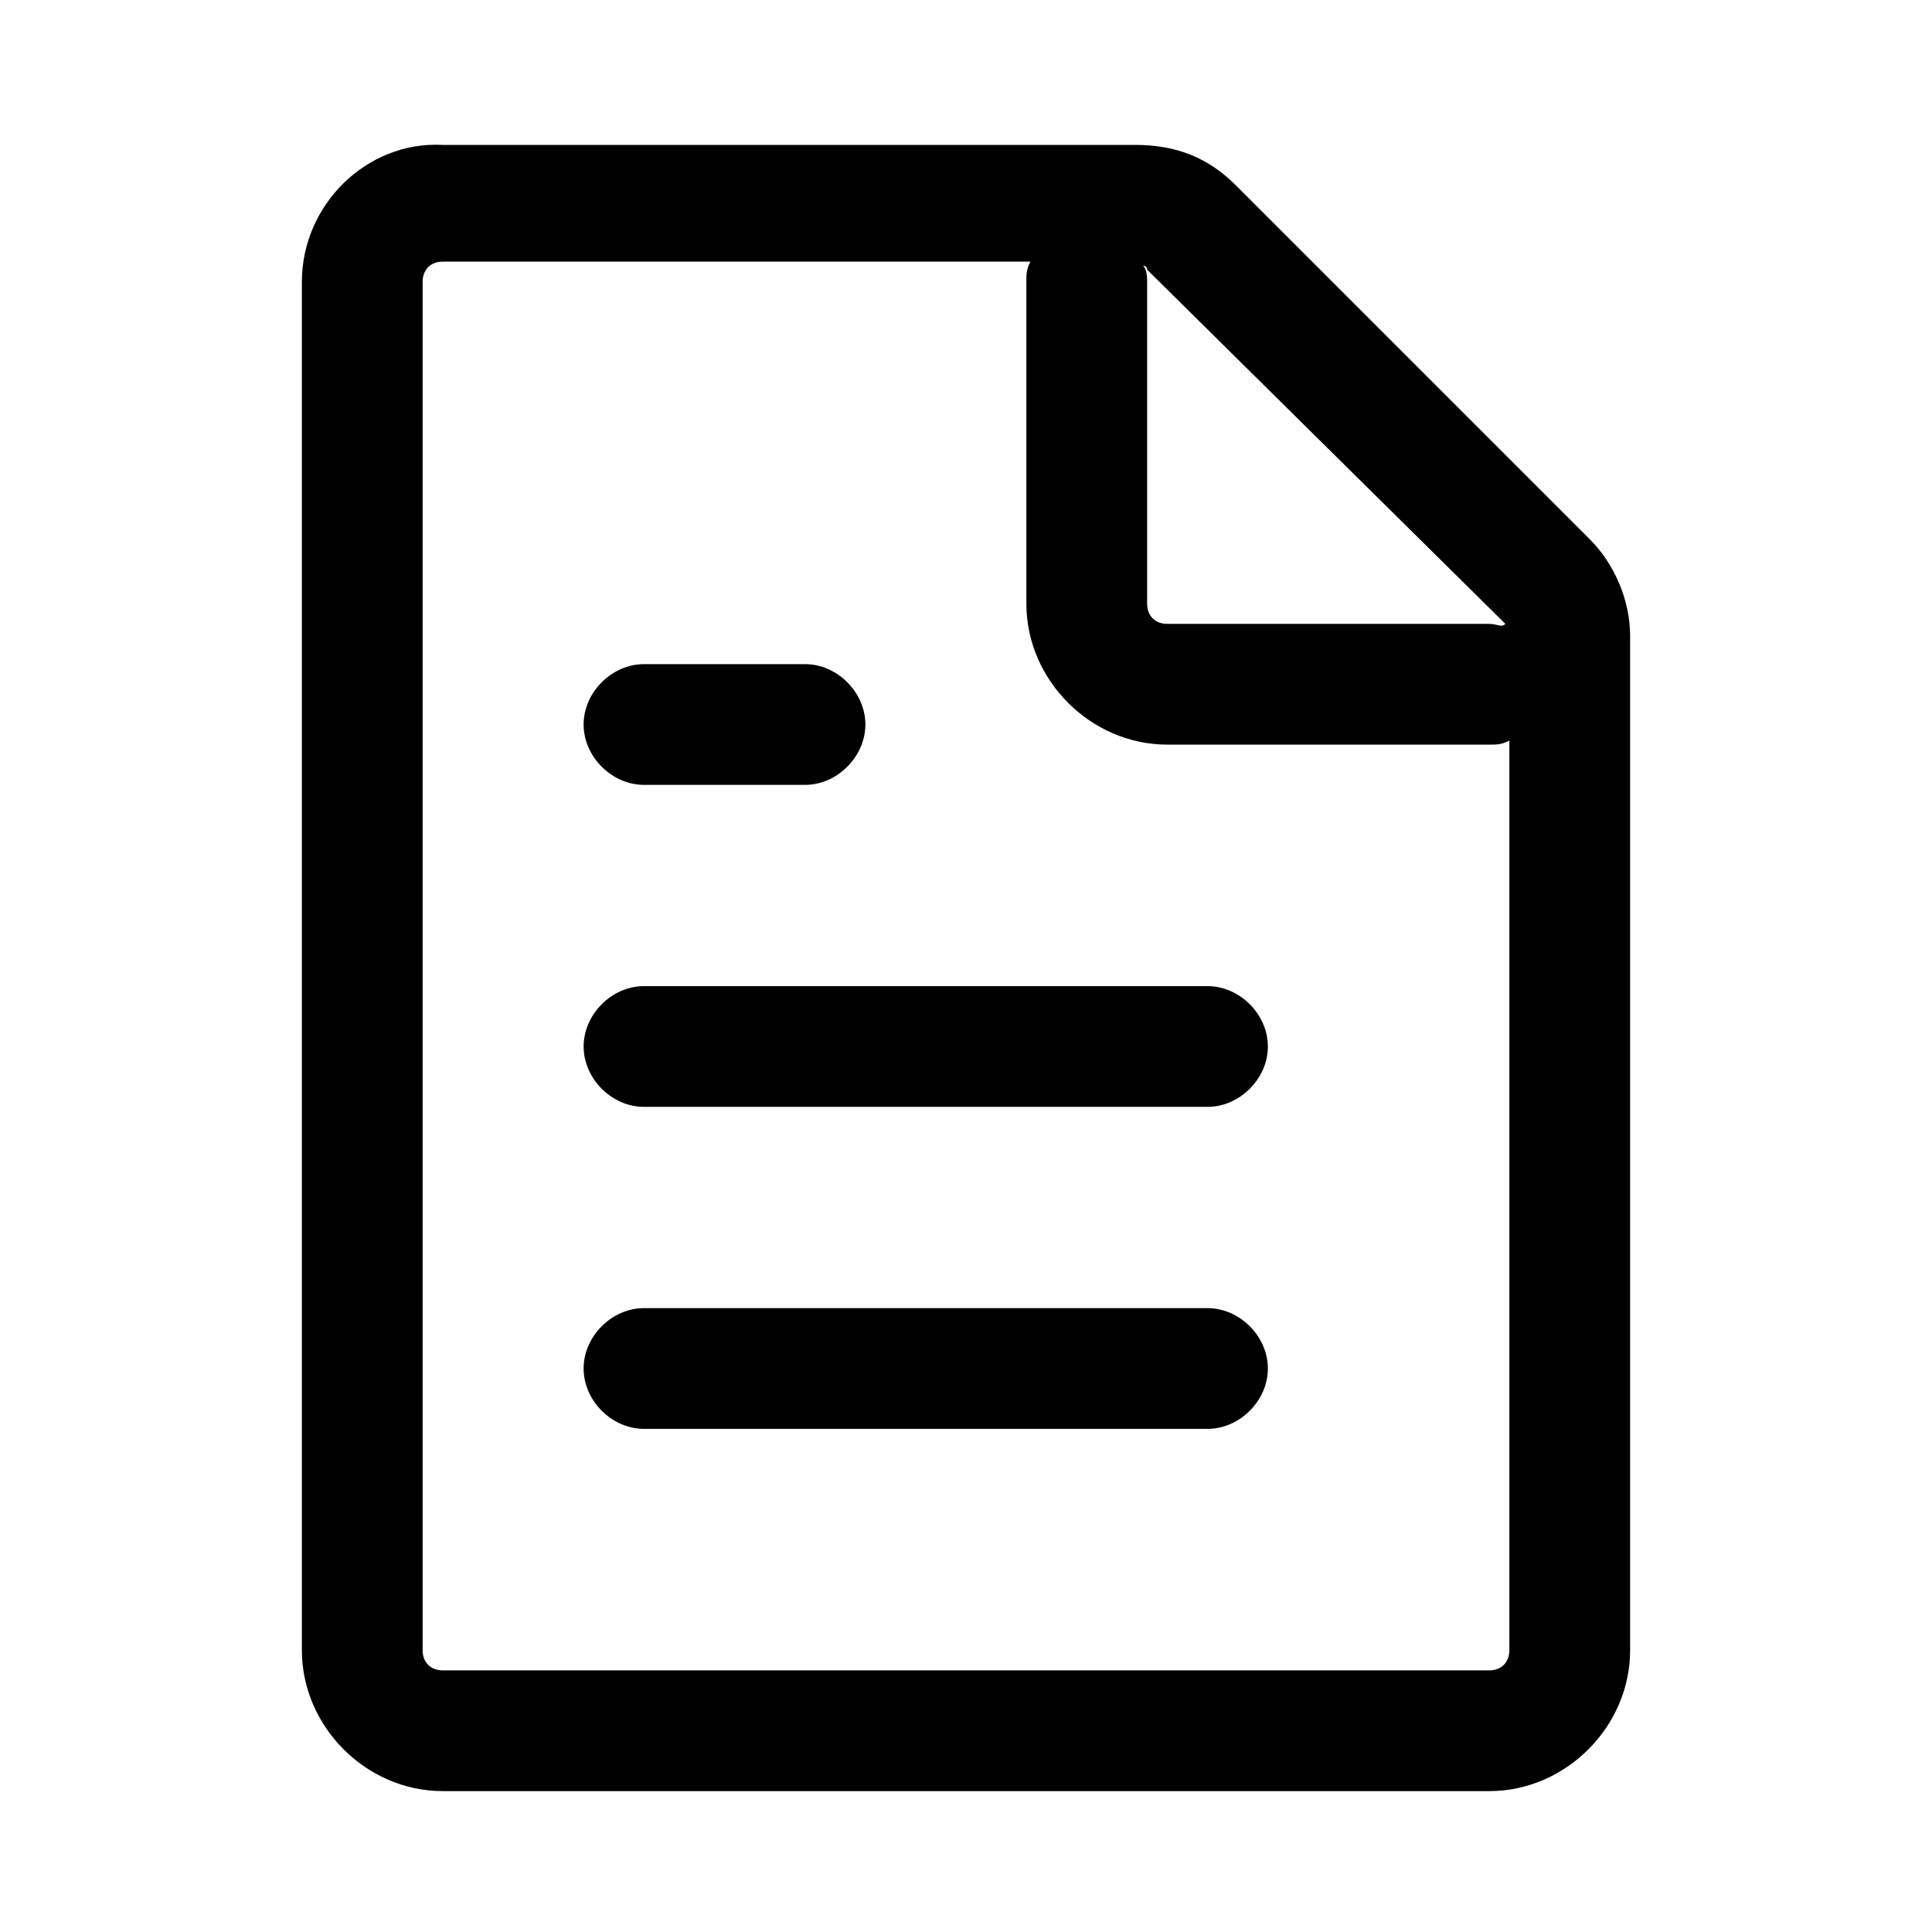
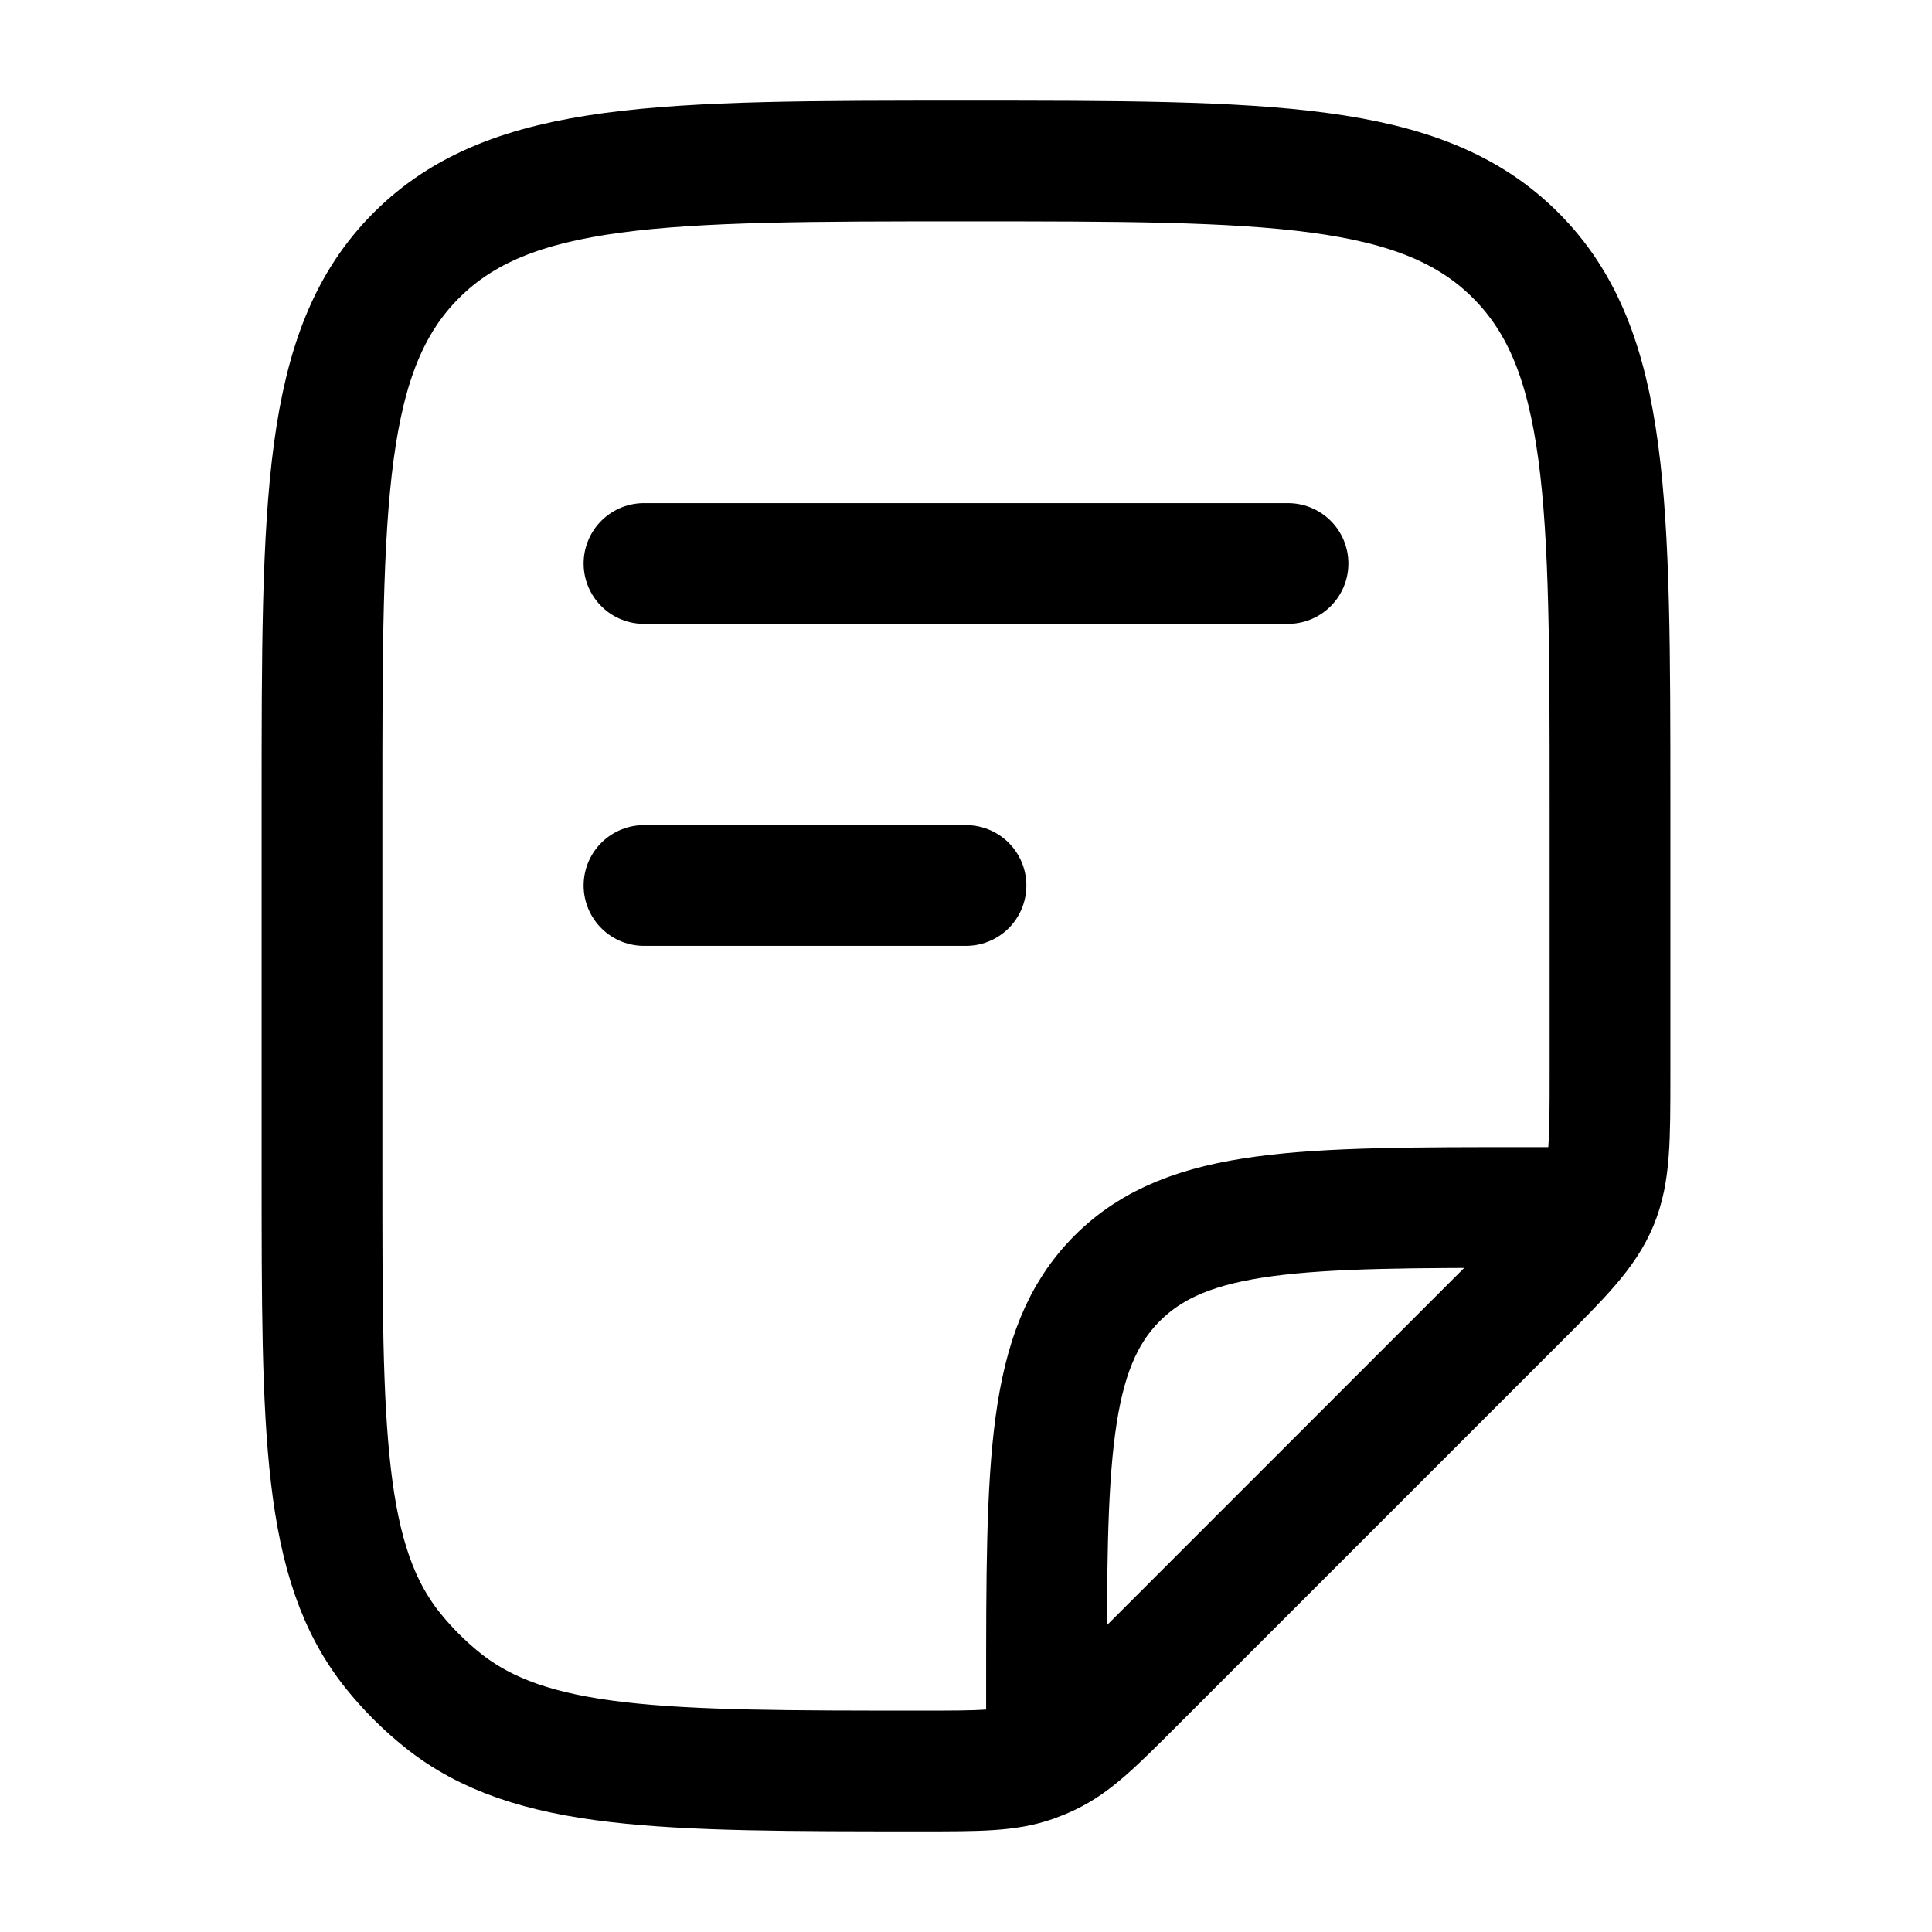
- <svg xmlns="http://www.w3.org/2000/svg" t="1742869252007" viewBox="0 0 1024 1024" version="1.1" p-id="4473">
-   <path d="M842.667 285.867l-187.733-187.733c-14.933-14.933-32-21.333-53.333-21.333H234.667C194.133 74.667 160 108.8 160 149.333v725.333c0 40.533 34.133 74.667 74.667 74.667h554.667c40.533 0 74.667-34.133 74.667-74.667V337.067c0-19.2-8.533-38.4-21.333-51.2z m-44.8 44.8c-2.133 2.133-4.267 0-8.533 0h-170.667c-6.4 0-10.667-4.267-10.667-10.667V149.333c0-2.133 0-6.4-2.133-8.533 0 0 2.133 0 2.133 2.133l189.867 187.733z m-8.533 554.667H234.667c-6.4 0-10.667-4.267-10.667-10.667V149.333c0-6.4 4.267-10.667 10.667-10.667h311.467c-2.133 4.267-2.133 6.4-2.133 10.667v170.667c0 40.533 34.133 74.667 74.667 74.667h170.667c4.267 0 6.4 0 10.667-2.133V874.667c0 6.4-4.267 10.667-10.667 10.667z" p-id="4474" />
-   <path d="M640 693.333H341.333c-17.067 0-32 14.933-32 32s14.933 32 32 32h298.667c17.067 0 32-14.933 32-32s-14.933-32-32-32zM640 522.667H341.333c-17.067 0-32 14.933-32 32s14.933 32 32 32h298.667c17.067 0 32-14.933 32-32s-14.933-32-32-32zM341.333 416h85.333c17.067 0 32-14.933 32-32s-14.933-32-32-32h-85.333c-17.067 0-32 14.933-32 32s14.933 32 32 32z" p-id="4475" />
+ <svg xmlns="http://www.w3.org/2000/svg" viewBox="0 0 24 24" fill="none">
+   <path d="M8 7L16 7" stroke="currentColor" stroke-width="1.5" stroke-linecap="round" stroke-linejoin="round" />
+   <path d="M8 11L12 11" stroke="currentColor" stroke-width="1.5" stroke-linecap="round" stroke-linejoin="round" />
+   <path d="M13 21.5V21C13 18.172 13 16.757 13.879 15.879C14.757 15 16.172 15 19 15H19.5M20 13.343V10C20 6.229 20 4.343 18.828 3.172C17.657 2 15.771 2 12 2C8.229 2 6.343 2 5.172 3.172C4 4.343 4 6.229 4 10L4 14.544C4 17.789 4 19.412 4.886 20.511C5.065 20.733 5.267 20.935 5.489 21.114C6.588 22 8.211 22 11.456 22C12.161 22 12.514 22 12.837 21.886C12.904 21.862 12.97 21.835 13.034 21.804C13.344 21.656 13.593 21.407 14.092 20.908L18.828 16.172C19.407 15.594 19.695 15.305 19.848 14.937C20 14.569 20 14.161 20 13.343Z" stroke="currentColor" stroke-width="1.5" stroke-linecap="round" stroke-linejoin="round" />
</svg>
